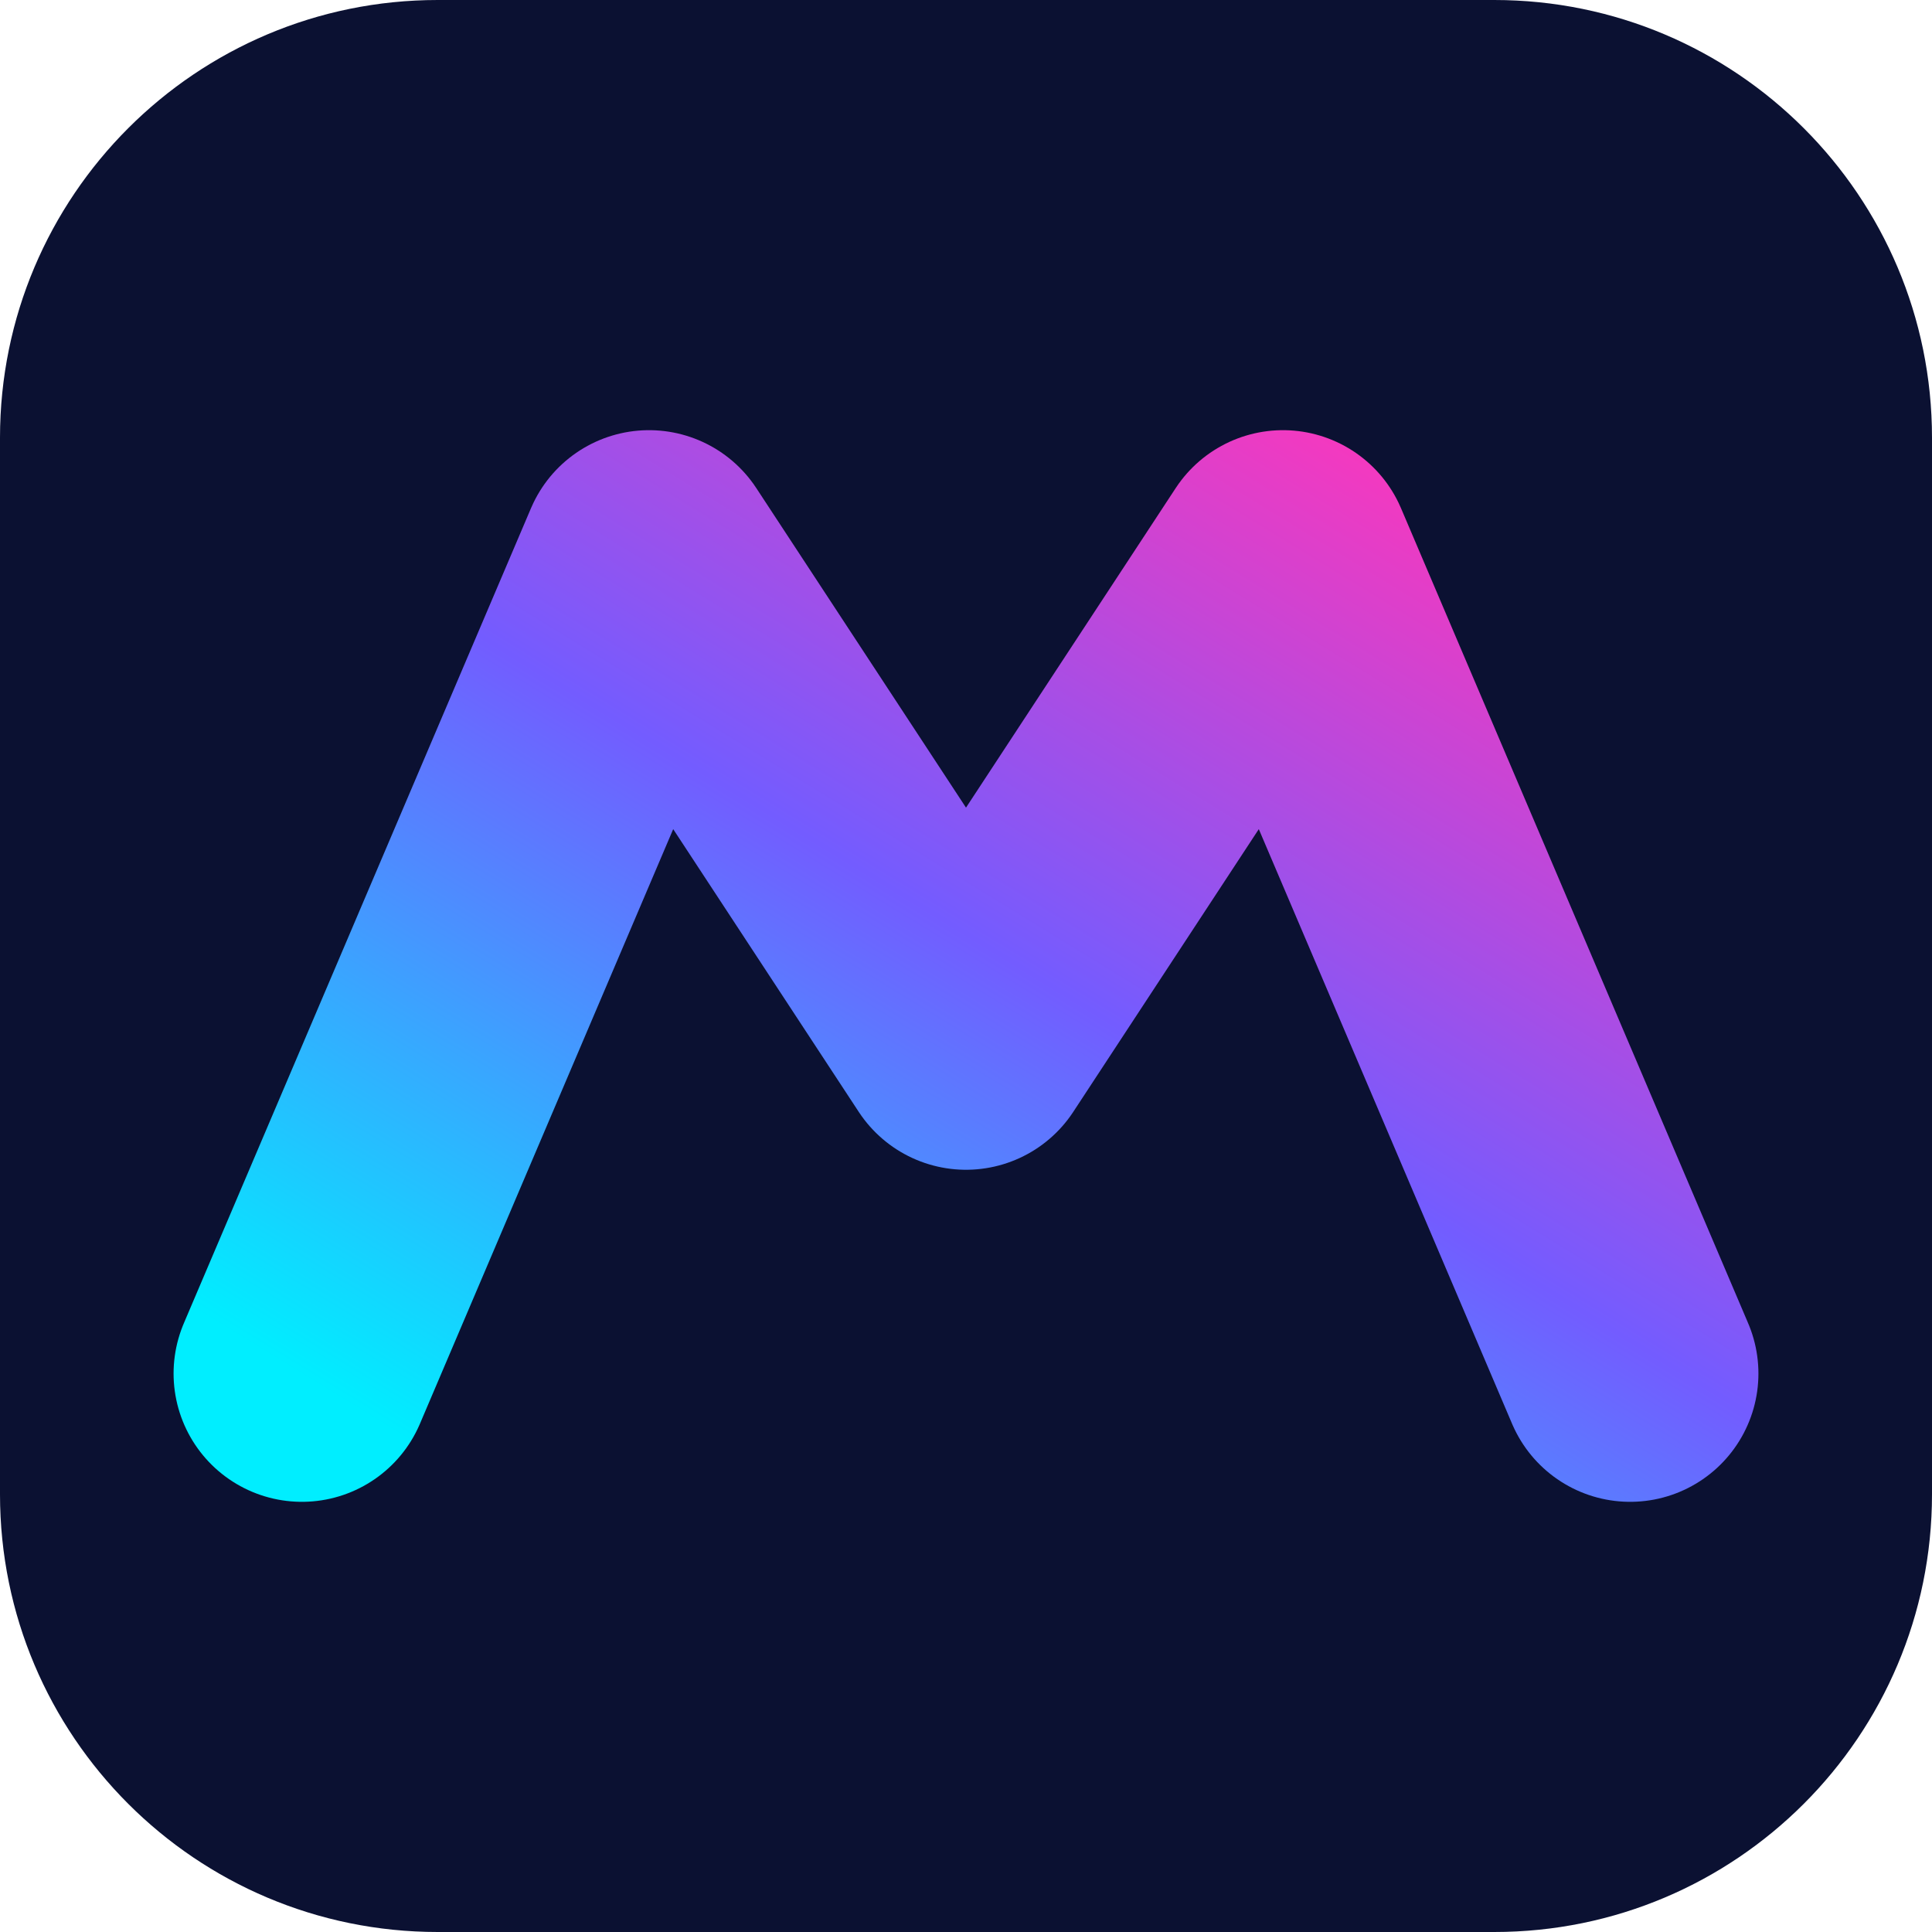
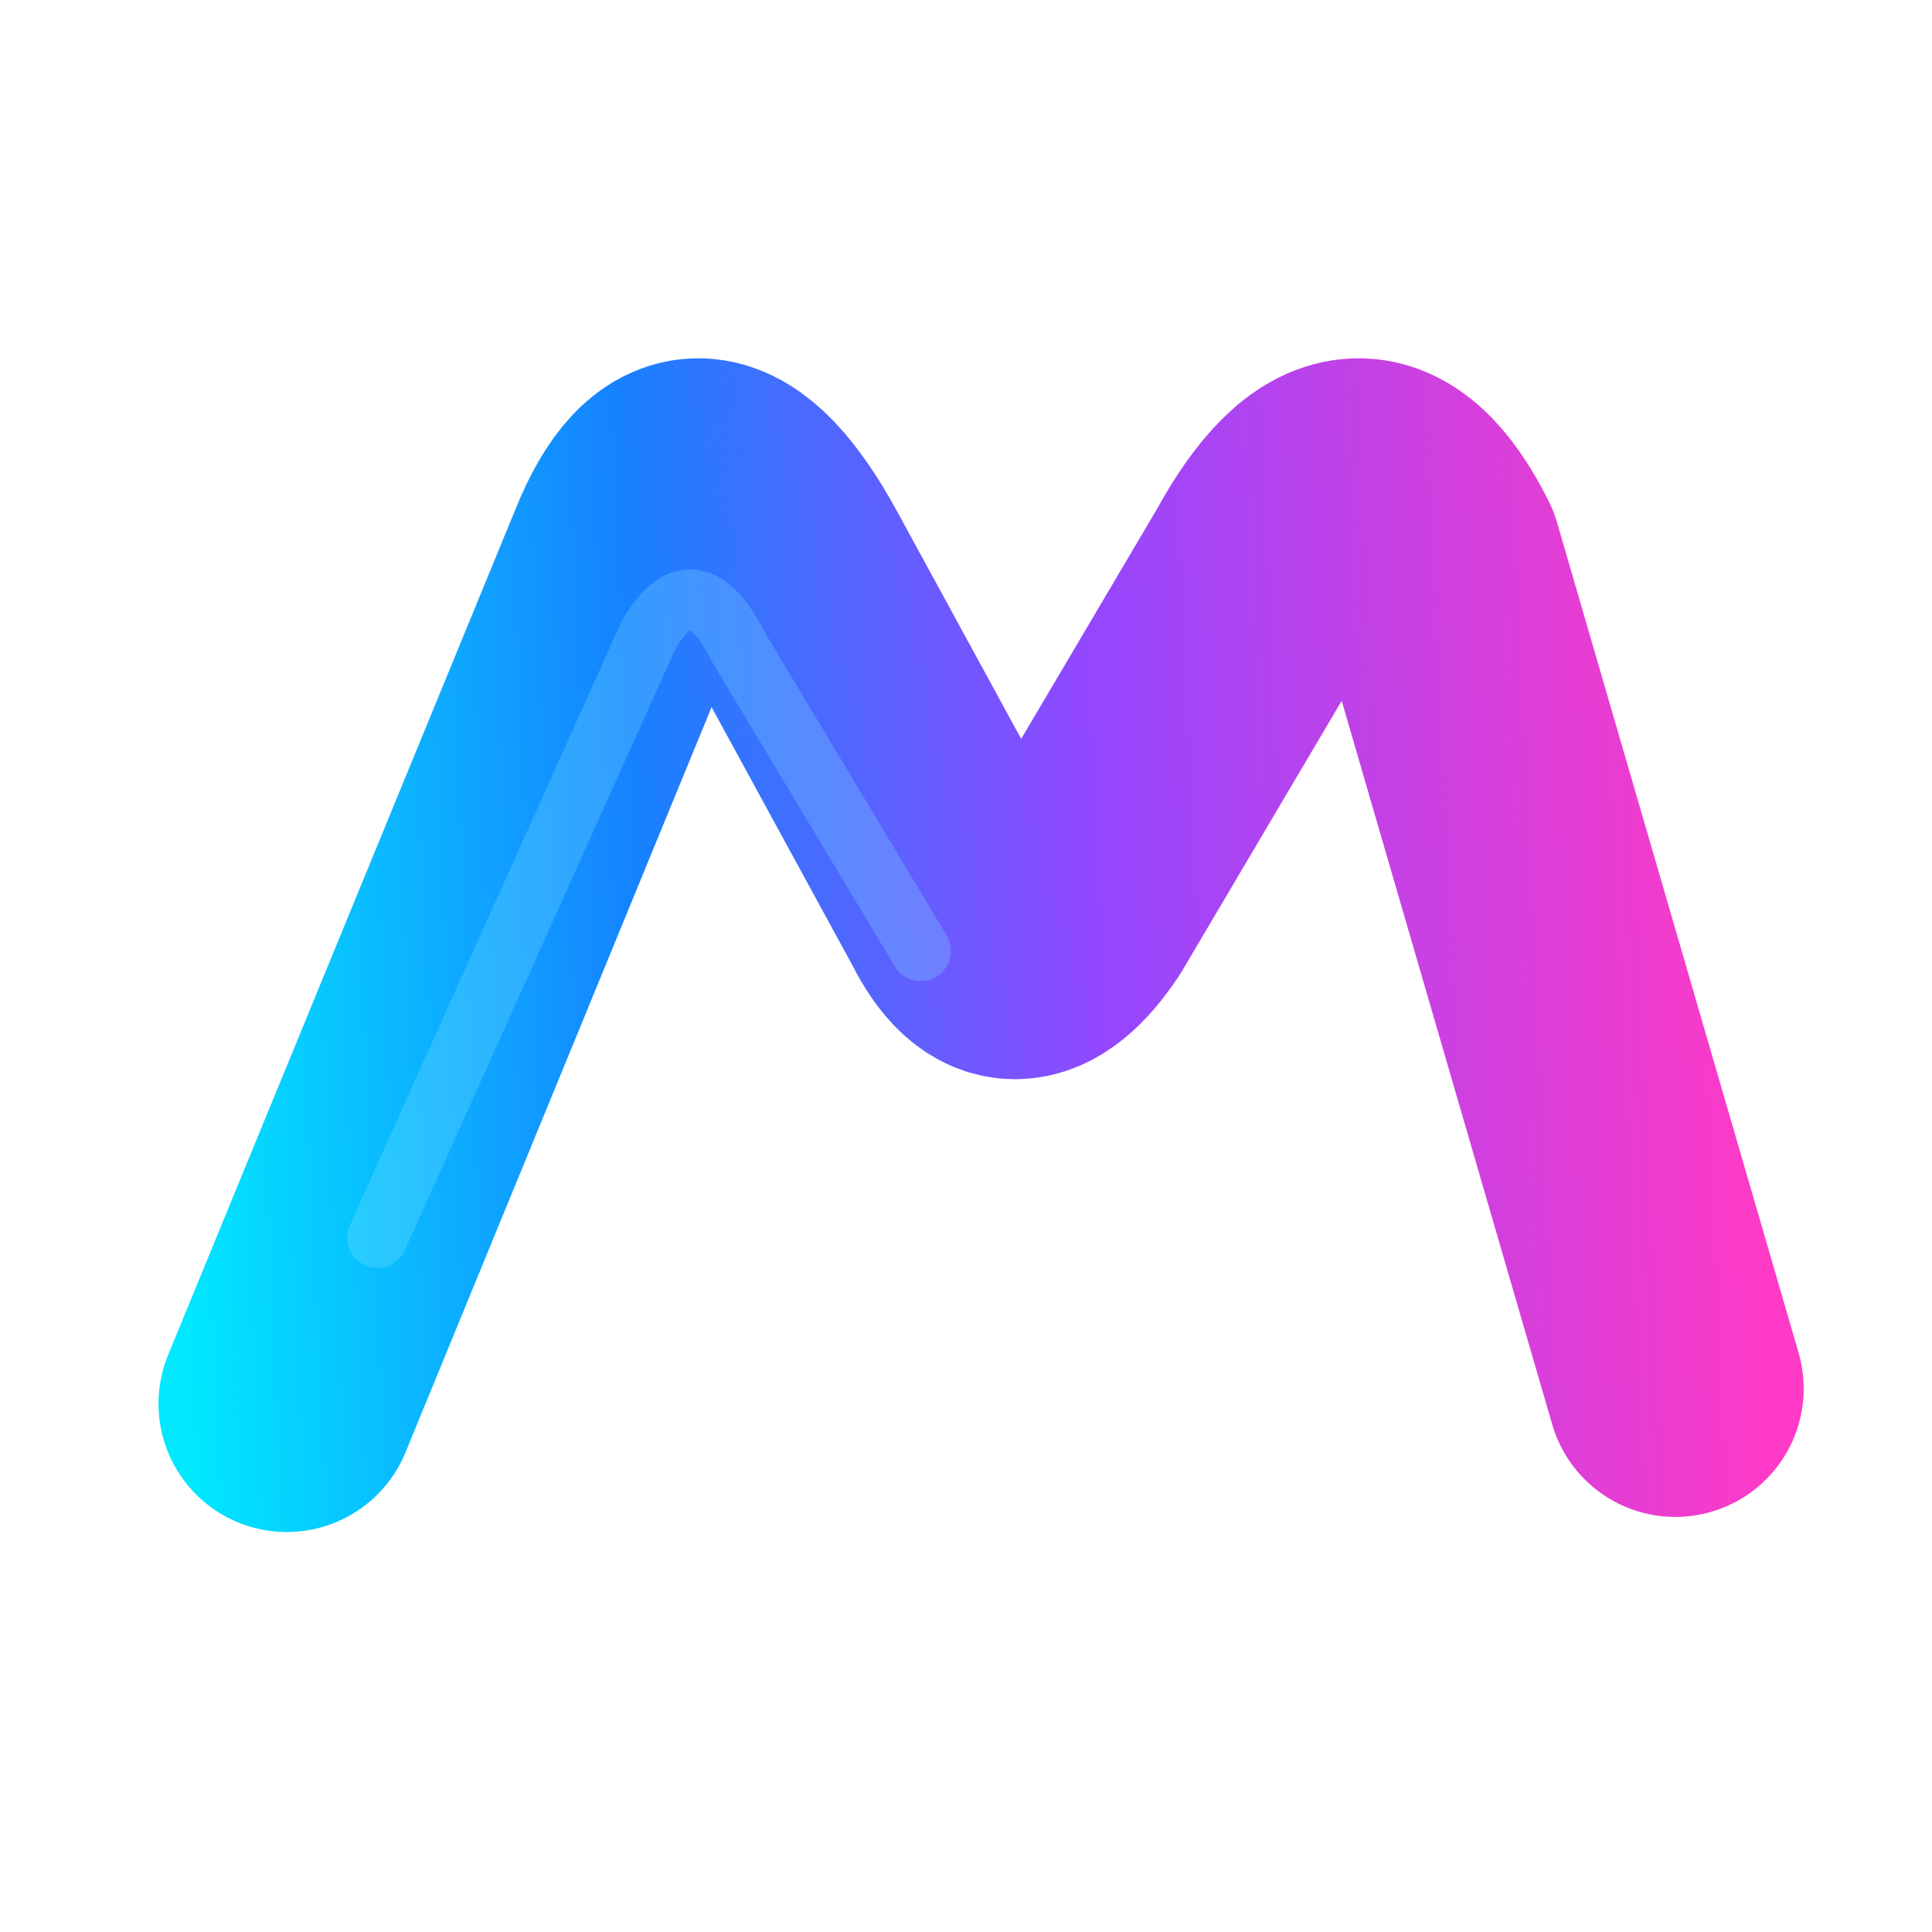
- <svg xmlns="http://www.w3.org/2000/svg" viewBox="0 0 128 128">
+ <svg xmlns="http://www.w3.org/2000/svg" viewBox="0 0 128 128" fill="none" role="img" aria-label="MarketHub AI">
  <defs>
-     <linearGradient id="g" x1="0" y1="1" x2="1" y2="0">
-       <stop stop-color="#00eeff" />
-       <stop offset=".52" stop-color="#735cff" />
-       <stop offset="1" stop-color="#ff36ba" />
+     <linearGradient id="nexus-ribbon" x1="11" y1="67" x2="116" y2="62" gradientUnits="userSpaceOnUse">
+       <stop stop-color="#00e9ff" />
+       <stop offset=".3" stop-color="#1682ff" />
+       <stop offset=".59" stop-color="#9347ff" />
+       <stop offset="1" stop-color="#ff3ac6" />
    </linearGradient>
  </defs>
-   <rect width="128" height="128" rx="29" fill="#0b1132" />
-   <path d="M20 91 43 37 64 69 85 37 108 91 M20 91 43 37 64 69 85 37 108 91" fill="none" stroke="url(#g)" stroke-width="17" stroke-linecap="round" stroke-linejoin="round" />
+   <path d="M19 93 L42 37 Q46 27 52 38 L64 60 Q67 66 71 60 L84 38 Q90 27 95 37 L111 92" stroke="url(#nexus-ribbon)" stroke-width="17" stroke-linecap="round" stroke-linejoin="round" />
+   <path d="M25 82 L43 42 Q46 37 49 43 L61 63" stroke="#89efff" stroke-opacity=".25" stroke-width="4" stroke-linecap="round" />
</svg>
